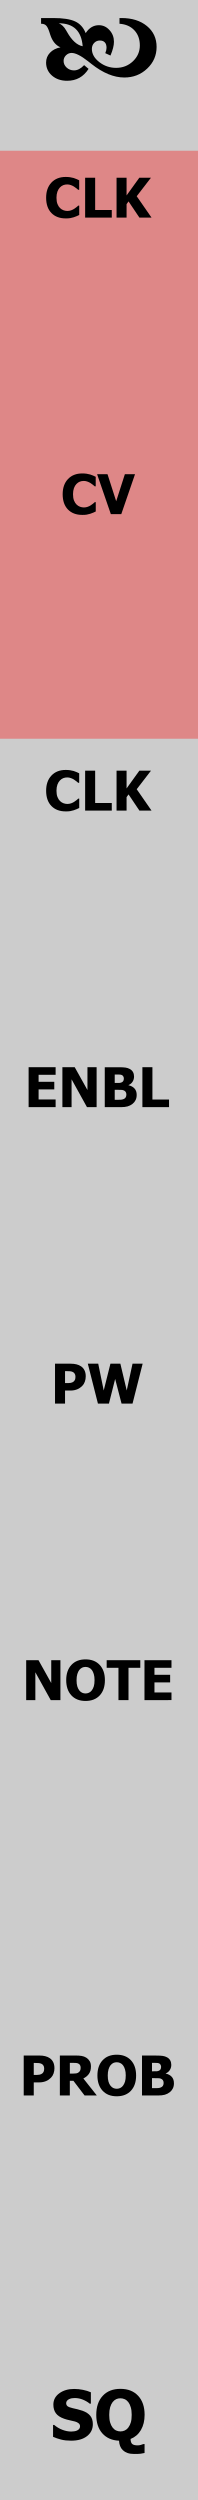
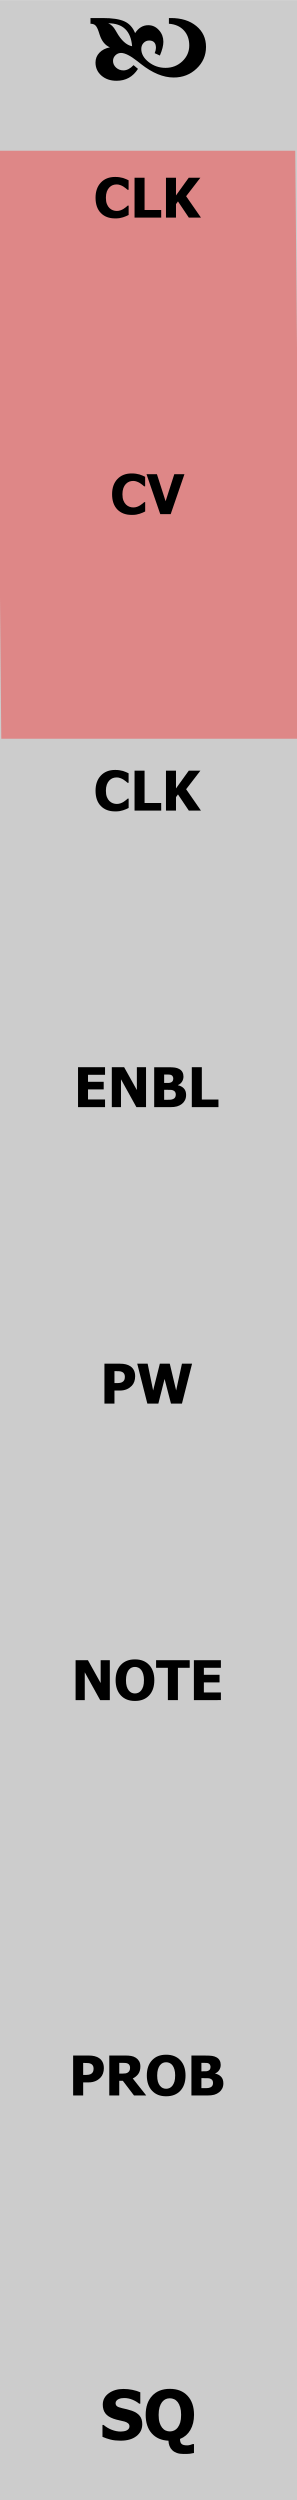
- <svg xmlns="http://www.w3.org/2000/svg" id="svg8" version="1.1" viewBox="0 0 10.16 128.5" height="128.5mm" width="10.16mm">
+ <svg xmlns="http://www.w3.org/2000/svg" width="15.24mm" height="128.5mm" viewBox="0 0 15.24 128.5" version="1.1" id="svg8">
  <defs id="defs2">
    </defs>
-   <g transform="translate(0,-168.5)" id="layer1" style="display:inline">
-     <rect y="167.75" x="-0.072" height="129.261" width="10.304" id="rect420" style="display:inline;opacity:1;vector-effect:none;fill:#cccccc;fill-opacity:1;fill-rule:evenodd;stroke:none;stroke-width:0.379;stroke-linecap:butt;stroke-linejoin:miter;stroke-miterlimit:4;stroke-dasharray:none;stroke-dashoffset:0;stroke-opacity:1;paint-order:normal" />
-     <text id="text59" y="277.432" x="1.169" style="font-size:10.583px;line-height:1.25;font-family:'Eras Bold ITC';-inkscape-font-specification:'Eras Bold ITC';stroke-width:0.265" xml:space="preserve">
-       <tspan style="font-size:2.822px;fill:#ffff00;stroke-width:0.265" y="277.432" x="1.169" id="tspan57" />
+   <g style="display:inline" id="layer1" transform="translate(0,-168.5)">
+     <rect style="display:inline;opacity:1;vector-effect:none;fill:#cccccc;fill-opacity:1;fill-rule:evenodd;stroke:none;stroke-width:0.461;stroke-linecap:butt;stroke-linejoin:miter;stroke-miterlimit:4;stroke-dasharray:none;stroke-dashoffset:0;stroke-opacity:1;paint-order:normal" id="rect420" width="15.384" height="128.501" x="-0.072" y="168.504" />
+     <text xml:space="preserve" style="font-size:10.583px;line-height:1.25;font-family:'Eras Bold ITC';-inkscape-font-specification:'Eras Bold ITC';stroke-width:0.265" x="1.169" y="277.432" id="text59">
+       <tspan id="tspan57" x="1.169" y="277.432" style="font-size:2.822px;fill:#ffff00;stroke-width:0.265" />
    </text>
-     <g aria-label="b" transform="translate(0,168.5)" id="text51" style="font-weight:bold;font-size:6.084px;line-height:1.25;font-family:'Wingdings 2';-inkscape-font-specification:'Wingdings 2 Bold';display:inline;fill:#000000;stroke-width:0.143">
-       <path d="M 2.111,0.927 V 1.221 q 0.169,0 0.255,0.086 0.089,0.086 0.169,0.33 l 0.048,0.149 Q 2.743,2.279 3.109,2.433 2.77,2.498 2.568,2.712 2.369,2.923 2.369,3.214 q 0,0.407 0.306,0.674 0.306,0.264 0.775,0.264 0.713,0 1.102,-0.612 L 4.324,3.348 Q 4.071,3.618 3.804,3.618 3.584,3.618 3.427,3.476 3.269,3.33 3.269,3.131 q 0,-0.166 0.122,-0.288 0.125,-0.122 0.291,-0.122 0.3,0 0.841,0.425 l 0.181,0.143 q 0.882,0.695 1.684,0.695 0.695,0 1.176,-0.458 Q 8.049,3.069 8.049,2.412 8.049,1.747 7.55,1.337 7.051,0.927 6.24,0.927 H 6.142 V 1.221 q 0.481,0.033 0.764,0.336 0.282,0.3 0.282,0.781 0,0.475 -0.357,0.814 -0.357,0.336 -0.862,0.336 -0.487,0 -0.867,-0.297 -0.38,-0.297 -0.38,-0.677 0,-0.181 0.116,-0.306 0.119,-0.125 0.291,-0.125 0.172,0 0.258,0.095 0.089,0.092 0.089,0.282 0,0.116 -0.065,0.273 l 0.267,0.122 Q 5.857,2.433 5.857,2.148 5.857,1.797 5.628,1.548 5.402,1.295 5.081,1.295 q -0.205,0 -0.374,0.101 Q 4.538,1.497 4.404,1.702 4.232,1.271 3.857,1.099 3.486,0.927 2.729,0.927 Z M 4.25,2.377 Q 3.813,2.293 3.45,1.649 L 3.4,1.563 Q 3.243,1.283 3.02,1.197 q 1.135,0 1.23,1.179 z" style="font-size:6.084px;fill:#000000;stroke-width:0.143" id="path49" />
+     <g style="font-weight:bold;font-size:6.084px;line-height:1.25;font-family:'Wingdings 2';-inkscape-font-specification:'Wingdings 2 Bold';display:inline;fill:#000000;stroke-width:0.143" id="text51" transform="translate(2.54,168.5)" aria-label="b">
+       <path id="path49" style="font-size:6.084px;fill:#000000;stroke-width:0.143" d="M 2.111,0.927 V 1.221 q 0.169,0 0.255,0.086 0.089,0.086 0.169,0.33 l 0.048,0.149 Q 2.743,2.279 3.109,2.433 2.77,2.498 2.568,2.712 2.369,2.923 2.369,3.214 q 0,0.407 0.306,0.674 0.306,0.264 0.775,0.264 0.713,0 1.102,-0.612 L 4.324,3.348 Q 4.071,3.618 3.804,3.618 3.584,3.618 3.427,3.476 3.269,3.33 3.269,3.131 q 0,-0.166 0.122,-0.288 0.125,-0.122 0.291,-0.122 0.3,0 0.841,0.425 l 0.181,0.143 q 0.882,0.695 1.684,0.695 0.695,0 1.176,-0.458 Q 8.049,3.069 8.049,2.412 8.049,1.747 7.55,1.337 7.051,0.927 6.24,0.927 H 6.142 V 1.221 q 0.481,0.033 0.764,0.336 0.282,0.3 0.282,0.781 0,0.475 -0.357,0.814 -0.357,0.336 -0.862,0.336 -0.487,0 -0.867,-0.297 -0.38,-0.297 -0.38,-0.677 0,-0.181 0.116,-0.306 0.119,-0.125 0.291,-0.125 0.172,0 0.258,0.095 0.089,0.092 0.089,0.282 0,0.116 -0.065,0.273 l 0.267,0.122 Q 5.857,2.433 5.857,2.148 5.857,1.797 5.628,1.548 5.402,1.295 5.081,1.295 q -0.205,0 -0.374,0.101 Q 4.538,1.497 4.404,1.702 4.232,1.271 3.857,1.099 3.486,0.927 2.729,0.927 Z M 4.25,2.377 Q 3.813,2.293 3.45,1.649 L 3.4,1.563 Q 3.243,1.283 3.02,1.197 q 1.135,0 1.23,1.179 z" />
    </g>
-     <path d="M -1.277,176.252 H 9.111 V 206.475 H -1.277 Z" y="176.252" x="-1.277" height="30.223" width="10.388" id="rect48-1-6" style="display:inline;fill:#de8787;stroke-width:0.362" transform="matrix(1,0,0.0060763,0.9999815,0,0)" />
-     <g style="font-weight:bold;font-size:3.528px;line-height:1.25;font-family:Tahoma;-inkscape-font-specification:'Tahoma, Bold';letter-spacing:0px;fill:#000000;stroke-width:0.265" id="text85" aria-label="RV10">
-       <g style="font-weight:bold;font-size:3.528px;line-height:1.25;font-family:Tahoma;-inkscape-font-specification:'Tahoma, Bold';letter-spacing:0px;stroke-width:0.07" id="text1435" aria-label="SQ">
-         <path id="path1437" style="font-size:3.528px;stroke-width:0.07" d="m 3.658,293.951 q -0.295,0 -0.518,-0.057 -0.222,-0.057 -0.413,-0.141 v -0.61 h 0.059 q 0.193,0.164 0.425,0.251 0.233,0.088 0.451,0.088 0.055,0 0.145,-0.012 0.091,-0.012 0.146,-0.038 0.067,-0.029 0.114,-0.081 0.047,-0.053 0.047,-0.14 0,-0.097 -0.076,-0.157 -0.076,-0.06 -0.181,-0.088 -0.131,-0.035 -0.281,-0.066 -0.148,-0.031 -0.277,-0.076 -0.298,-0.105 -0.427,-0.282 -0.129,-0.177 -0.129,-0.444 0,-0.36 0.305,-0.582 0.305,-0.224 0.761,-0.224 0.229,0 0.455,0.046 0.227,0.046 0.407,0.126 v 0.586 h -0.057 q -0.143,-0.122 -0.35,-0.207 -0.205,-0.084 -0.422,-0.084 -0.084,0 -0.152,0.012 -0.067,0.012 -0.141,0.046 -0.06,0.028 -0.105,0.083 -0.043,0.053 -0.043,0.121 0,0.098 0.069,0.157 0.071,0.057 0.27,0.103 0.129,0.029 0.248,0.057 0.121,0.028 0.257,0.076 0.267,0.097 0.396,0.26 0.131,0.162 0.131,0.429 0,0.382 -0.301,0.615 -0.3,0.233 -0.811,0.233 z" />
-         <path id="path1439" style="font-size:3.528px;stroke-width:0.07" d="m 7.43,294.584 q -0.103,0.026 -0.208,0.038 -0.103,0.012 -0.326,0.012 -0.203,0 -0.346,-0.052 -0.141,-0.05 -0.236,-0.143 -0.095,-0.091 -0.143,-0.217 -0.047,-0.126 -0.053,-0.27 -0.544,-0.024 -0.858,-0.377 -0.312,-0.353 -0.312,-0.951 0,-0.618 0.331,-0.977 0.331,-0.36 0.911,-0.36 0.579,0 0.911,0.358 0.332,0.357 0.332,0.978 0,0.453 -0.189,0.779 -0.188,0.324 -0.532,0.46 0.003,0.188 0.083,0.258 0.081,0.072 0.282,0.072 0.078,0 0.164,-0.024 0.088,-0.022 0.126,-0.043 h 0.064 z M 6.597,293.273 q 0.083,-0.112 0.127,-0.26 0.045,-0.15 0.045,-0.391 0,-0.229 -0.048,-0.389 -0.047,-0.162 -0.126,-0.265 -0.083,-0.105 -0.188,-0.15 -0.103,-0.046 -0.215,-0.046 -0.119,0 -0.215,0.043 -0.096,0.041 -0.186,0.15 -0.079,0.1 -0.129,0.265 -0.048,0.165 -0.048,0.394 0,0.236 0.047,0.393 0.047,0.155 0.127,0.26 0.083,0.107 0.188,0.153 0.105,0.045 0.217,0.045 0.114,0 0.22,-0.048 0.107,-0.05 0.184,-0.153 z" />
+     <path transform="matrix(1,0,0.00899586,0.9999595,0,0)" style="display:inline;fill:#de8787;stroke-width:0.44" id="rect48-1-6" width="15.38" height="30.223" x="-1.792" y="176.256" d="M -1.792,176.256 H 13.589 v 30.223 H -1.792 Z" />
+     <g transform="translate(2.540001,6.96e-5)" aria-label="RV10" id="text85" style="font-weight:bold;font-size:3.528px;line-height:1.25;font-family:Tahoma;-inkscape-font-specification:'Tahoma, Bold';letter-spacing:0px;fill:#000000;stroke-width:0.265">
+       <g aria-label="SQ" id="text1435" style="font-weight:bold;font-size:3.528px;line-height:1.25;font-family:Tahoma;-inkscape-font-specification:'Tahoma, Bold';letter-spacing:0px;stroke-width:0.07">
+         <path d="m 3.658,293.951 q -0.295,0 -0.518,-0.057 -0.222,-0.057 -0.413,-0.141 v -0.61 h 0.059 q 0.193,0.164 0.425,0.251 0.233,0.088 0.451,0.088 0.055,0 0.145,-0.012 0.091,-0.012 0.146,-0.038 0.067,-0.029 0.114,-0.081 0.047,-0.053 0.047,-0.14 0,-0.097 -0.076,-0.157 -0.076,-0.06 -0.181,-0.088 -0.131,-0.035 -0.281,-0.066 -0.148,-0.031 -0.277,-0.076 -0.298,-0.105 -0.427,-0.282 -0.129,-0.177 -0.129,-0.444 0,-0.36 0.305,-0.582 0.305,-0.224 0.761,-0.224 0.229,0 0.455,0.046 0.227,0.046 0.407,0.126 v 0.586 h -0.057 q -0.143,-0.122 -0.35,-0.207 -0.205,-0.084 -0.422,-0.084 -0.084,0 -0.152,0.012 -0.067,0.012 -0.141,0.046 -0.06,0.028 -0.105,0.083 -0.043,0.053 -0.043,0.121 0,0.098 0.069,0.157 0.071,0.057 0.27,0.103 0.129,0.029 0.248,0.057 0.121,0.028 0.257,0.076 0.267,0.097 0.396,0.26 0.131,0.162 0.131,0.429 0,0.382 -0.301,0.615 -0.3,0.233 -0.811,0.233 z" style="font-size:3.528px;stroke-width:0.07" id="path1437" />
+         <path d="m 7.43,294.584 q -0.103,0.026 -0.208,0.038 -0.103,0.012 -0.326,0.012 -0.203,0 -0.346,-0.052 -0.141,-0.05 -0.236,-0.143 -0.095,-0.091 -0.143,-0.217 -0.047,-0.126 -0.053,-0.27 -0.544,-0.024 -0.858,-0.377 -0.312,-0.353 -0.312,-0.951 0,-0.618 0.331,-0.977 0.331,-0.36 0.911,-0.36 0.579,0 0.911,0.358 0.332,0.357 0.332,0.978 0,0.453 -0.189,0.779 -0.188,0.324 -0.532,0.46 0.003,0.188 0.083,0.258 0.081,0.072 0.282,0.072 0.078,0 0.164,-0.024 0.088,-0.022 0.126,-0.043 h 0.064 z M 6.597,293.273 q 0.083,-0.112 0.127,-0.26 0.045,-0.15 0.045,-0.391 0,-0.229 -0.048,-0.389 -0.047,-0.162 -0.126,-0.265 -0.083,-0.105 -0.188,-0.15 -0.103,-0.046 -0.215,-0.046 -0.119,0 -0.215,0.043 -0.096,0.041 -0.186,0.15 -0.079,0.1 -0.129,0.265 -0.048,0.165 -0.048,0.394 0,0.236 0.047,0.393 0.047,0.155 0.127,0.26 0.083,0.107 0.188,0.153 0.105,0.045 0.217,0.045 0.114,0 0.22,-0.048 0.107,-0.05 0.184,-0.153 z" style="font-size:3.528px;stroke-width:0.07" id="path1439" />
      </g>
    </g>
-     <g transform="translate(1.0000005e-7,7.620006)" style="font-weight:bold;font-size:4.233px;line-height:1.25;font-family:Tahoma;-inkscape-font-specification:'Tahoma, Bold';letter-spacing:0px;stroke-width:0.265" id="text1452" aria-label="CLK">
-       <path id="path1492" style="font-size:2.822px;stroke-width:0.265" d="m 3.375,202.586 q -0.462,0 -0.733,-0.278 -0.271,-0.28 -0.271,-0.785 0,-0.488 0.271,-0.777 0.273,-0.291 0.734,-0.291 0.123,0 0.22,0.014 0.098,0.014 0.187,0.039 0.07,0.021 0.153,0.057 0.083,0.036 0.134,0.062 v 0.489 h -0.052 q -0.037,-0.033 -0.094,-0.079 -0.057,-0.047 -0.128,-0.091 -0.072,-0.044 -0.158,-0.074 -0.085,-0.032 -0.179,-0.032 -0.112,0 -0.205,0.036 -0.092,0.034 -0.176,0.121 -0.077,0.079 -0.127,0.212 -0.048,0.134 -0.048,0.316 0,0.192 0.051,0.322 0.051,0.13 0.134,0.209 0.08,0.077 0.178,0.112 0.099,0.035 0.197,0.035 0.102,0 0.194,-0.033 0.092,-0.034 0.156,-0.076 0.069,-0.043 0.121,-0.087 0.052,-0.044 0.091,-0.079 h 0.047 v 0.482 q -0.057,0.026 -0.131,0.061 -0.074,0.033 -0.153,0.057 -0.096,0.029 -0.181,0.044 -0.084,0.015 -0.232,0.015 z" />
-       <path id="path1494" style="font-size:2.822px;stroke-width:0.265" d="M 5.746,202.546 H 4.376 v -2.052 h 0.515 v 1.661 h 0.854 z" />
-       <path id="path1496" style="font-size:2.822px;stroke-width:0.265" d="M 7.789,202.546 H 7.166 l -0.559,-0.834 -0.101,0.141 v 0.693 H 5.991 v -2.052 h 0.515 v 0.911 l 0.656,-0.911 h 0.597 l -0.732,0.952 z" />
+     <g aria-label="CLK" id="text1452" style="font-weight:bold;font-size:4.233px;line-height:1.25;font-family:Tahoma;-inkscape-font-specification:'Tahoma, Bold';letter-spacing:0px;stroke-width:0.265" transform="translate(2.540001,7.61999)">
+       <path d="m 3.375,202.586 q -0.462,0 -0.733,-0.278 -0.271,-0.28 -0.271,-0.785 0,-0.488 0.271,-0.777 0.273,-0.291 0.734,-0.291 0.123,0 0.22,0.014 0.098,0.014 0.187,0.039 0.07,0.021 0.153,0.057 0.083,0.036 0.134,0.062 v 0.489 h -0.052 q -0.037,-0.033 -0.094,-0.079 -0.057,-0.047 -0.128,-0.091 -0.072,-0.044 -0.158,-0.074 -0.085,-0.032 -0.179,-0.032 -0.112,0 -0.205,0.036 -0.092,0.034 -0.176,0.121 -0.077,0.079 -0.127,0.212 -0.048,0.134 -0.048,0.316 0,0.192 0.051,0.322 0.051,0.13 0.134,0.209 0.08,0.077 0.178,0.112 0.099,0.035 0.197,0.035 0.102,0 0.194,-0.033 0.092,-0.034 0.156,-0.076 0.069,-0.043 0.121,-0.087 0.052,-0.044 0.091,-0.079 h 0.047 v 0.482 q -0.057,0.026 -0.131,0.061 -0.074,0.033 -0.153,0.057 -0.096,0.029 -0.181,0.044 -0.084,0.015 -0.232,0.015 z" style="font-size:2.822px;stroke-width:0.265" id="path1492" />
+       <path d="M 5.746,202.546 H 4.376 v -2.052 h 0.515 v 1.661 h 0.854 z" style="font-size:2.822px;stroke-width:0.265" id="path1494" />
+       <path d="M 7.789,202.546 H 7.166 l -0.559,-0.834 -0.101,0.141 v 0.693 H 5.991 v -2.052 h 0.515 v 0.911 l 0.656,-0.911 h 0.597 l -0.732,0.952 z" style="font-size:2.822px;stroke-width:0.265" id="path1496" />
    </g>
-     <g transform="translate(1.7499998e-6,2.540006)" style="font-weight:bold;font-size:2.822px;line-height:1.25;font-family:Tahoma;-inkscape-font-specification:'Tahoma, Bold';letter-spacing:0px;stroke-width:0.265" id="text1460" aria-label="PW">
-       <path id="path1508" style="font-size:2.822px;stroke-width:0.265" d="m 4.407,236.702 q 0,0.143 -0.045,0.273 -0.045,0.13 -0.131,0.216 -0.052,0.054 -0.116,0.099 -0.062,0.045 -0.138,0.077 -0.076,0.032 -0.165,0.05 -0.088,0.018 -0.198,0.018 H 3.343 v 0.671 H 2.828 v -2.052 h 0.797 q 0.178,0 0.306,0.033 0.13,0.032 0.234,0.102 0.116,0.077 0.179,0.207 0.063,0.128 0.063,0.306 z m -0.529,0.012 q 0,-0.087 -0.041,-0.149 -0.041,-0.063 -0.099,-0.087 -0.073,-0.032 -0.141,-0.036 -0.066,-0.006 -0.181,-0.006 H 3.343 v 0.615 h 0.036 q 0.073,0 0.138,-0.001 0.065,-0.001 0.113,-0.01 0.041,-0.007 0.087,-0.026 0.047,-0.021 0.072,-0.045 0.052,-0.051 0.07,-0.106 0.019,-0.055 0.019,-0.149 z" />
-       <path id="path1510" style="font-size:2.822px;stroke-width:0.265" d="m 7.332,236.054 -0.52,2.052 H 6.248 l -0.329,-1.269 -0.32,1.269 H 5.034 l -0.52,-2.052 h 0.535 l 0.282,1.377 0.345,-1.377 h 0.511 l 0.327,1.377 0.298,-1.377 z" />
+     <g aria-label="PW" id="text1460" style="font-weight:bold;font-size:2.822px;line-height:1.25;font-family:Tahoma;-inkscape-font-specification:'Tahoma, Bold';letter-spacing:0px;stroke-width:0.265" transform="translate(2.540002,2.53999)">
+       <path d="m 4.407,236.702 q 0,0.143 -0.045,0.273 -0.045,0.13 -0.131,0.216 -0.052,0.054 -0.116,0.099 -0.062,0.045 -0.138,0.077 -0.076,0.032 -0.165,0.05 -0.088,0.018 -0.198,0.018 H 3.343 v 0.671 H 2.828 v -2.052 h 0.797 q 0.178,0 0.306,0.033 0.13,0.032 0.234,0.102 0.116,0.077 0.179,0.207 0.063,0.128 0.063,0.306 z m -0.529,0.012 q 0,-0.087 -0.041,-0.149 -0.041,-0.063 -0.099,-0.087 -0.073,-0.032 -0.141,-0.036 -0.066,-0.006 -0.181,-0.006 H 3.343 v 0.615 h 0.036 q 0.073,0 0.138,-0.001 0.065,-0.001 0.113,-0.01 0.041,-0.007 0.087,-0.026 0.047,-0.021 0.072,-0.045 0.052,-0.051 0.07,-0.106 0.019,-0.055 0.019,-0.149 z" style="font-size:2.822px;stroke-width:0.265" id="path1508" />
+       <path d="m 7.332,236.054 -0.52,2.052 H 6.248 l -0.329,-1.269 -0.32,1.269 H 5.034 l -0.52,-2.052 h 0.535 l 0.282,1.377 0.345,-1.377 h 0.511 l 0.327,1.377 0.298,-1.377 z" style="font-size:2.822px;stroke-width:0.265" id="path1510" />
    </g>
-     <g transform="translate(0,5.080004)" style="font-weight:bold;font-size:2.822px;line-height:1.25;font-family:Tahoma;-inkscape-font-specification:'Tahoma, Bold';letter-spacing:0px;stroke-width:0.265" id="text1464" aria-label="NOTE  ">
-       <path id="path1513" style="font-size:2.822px;stroke-width:0.265" d="M 3.105,250.806 H 2.608 l -0.791,-1.43 v 1.43 H 1.346 v -2.052 h 0.633 l 0.655,1.175 v -1.175 h 0.471 z" />
-       <path id="path1515" style="font-size:2.822px;stroke-width:0.265" d="m 5.392,249.781 q 0,0.497 -0.266,0.783 -0.266,0.285 -0.729,0.285 -0.464,0 -0.729,-0.288 -0.265,-0.289 -0.265,-0.78 0,-0.495 0.265,-0.781 0.265,-0.288 0.729,-0.288 0.463,0 0.729,0.287 0.266,0.285 0.266,0.783 z m -0.532,-10e-4 q 0,-0.183 -0.039,-0.311 -0.037,-0.13 -0.101,-0.212 -0.066,-0.084 -0.15,-0.12 -0.083,-0.037 -0.172,-0.037 -0.095,0 -0.172,0.035 -0.077,0.033 -0.149,0.12 -0.063,0.08 -0.103,0.212 -0.039,0.132 -0.039,0.316 0,0.189 0.037,0.314 0.037,0.124 0.102,0.208 0.066,0.085 0.15,0.123 0.084,0.036 0.174,0.036 0.091,0 0.176,-0.039 0.085,-0.04 0.147,-0.123 0.066,-0.09 0.102,-0.208 0.036,-0.12 0.036,-0.313 z" />
-       <path id="path1517" style="font-size:2.822px;stroke-width:0.265" d="M 6.089,250.806 V 249.145 H 5.483 v -0.391 h 1.728 v 0.391 H 6.605 v 1.661 z" />
-       <path id="path1519" style="font-size:2.822px;stroke-width:0.265" d="m 7.426,250.806 v -2.052 h 1.388 v 0.391 H 7.939 v 0.36 h 0.806 v 0.391 H 7.939 v 0.518 h 0.875 v 0.391 z" />
+     <g aria-label="NOTE  " id="text1464" style="font-weight:bold;font-size:2.822px;line-height:1.25;font-family:Tahoma;-inkscape-font-specification:'Tahoma, Bold';letter-spacing:0px;stroke-width:0.265" transform="translate(2.54,5.079987)">
+       <path d="M 3.105,250.806 H 2.608 l -0.791,-1.43 v 1.43 H 1.346 v -2.052 h 0.633 l 0.655,1.175 v -1.175 h 0.471 z" style="font-size:2.822px;stroke-width:0.265" id="path1513" />
+       <path d="m 5.392,249.781 q 0,0.497 -0.266,0.783 -0.266,0.285 -0.729,0.285 -0.464,0 -0.729,-0.288 -0.265,-0.289 -0.265,-0.78 0,-0.495 0.265,-0.781 0.265,-0.288 0.729,-0.288 0.463,0 0.729,0.287 0.266,0.285 0.266,0.783 z m -0.532,-10e-4 q 0,-0.183 -0.039,-0.311 -0.037,-0.13 -0.101,-0.212 -0.066,-0.084 -0.15,-0.12 -0.083,-0.037 -0.172,-0.037 -0.095,0 -0.172,0.035 -0.077,0.033 -0.149,0.12 -0.063,0.08 -0.103,0.212 -0.039,0.132 -0.039,0.316 0,0.189 0.037,0.314 0.037,0.124 0.102,0.208 0.066,0.085 0.15,0.123 0.084,0.036 0.174,0.036 0.091,0 0.176,-0.039 0.085,-0.04 0.147,-0.123 0.066,-0.09 0.102,-0.208 0.036,-0.12 0.036,-0.313 z" style="font-size:2.822px;stroke-width:0.265" id="path1515" />
+       <path d="M 6.089,250.806 V 249.145 H 5.483 v -0.391 h 1.728 v 0.391 H 6.605 v 1.661 z" style="font-size:2.822px;stroke-width:0.265" id="path1517" />
+       <path d="m 7.426,250.806 v -2.052 h 1.388 v 0.391 H 7.939 v 0.36 h 0.806 v 0.391 H 7.939 v 0.518 h 0.875 v 0.391 z" style="font-size:2.822px;stroke-width:0.265" id="path1519" />
    </g>
-     <g transform="translate(2.85e-6,12.7)" style="font-weight:bold;font-size:2.822px;line-height:1.25;font-family:Tahoma;-inkscape-font-specification:'Tahoma, Bold';letter-spacing:0px;stroke-width:0.265" id="text1472" aria-label="PROB">
-       <path id="path1522" style="font-size:2.822px;stroke-width:0.265" d="m 2.799,262.102 q 0,0.143 -0.045,0.273 -0.045,0.13 -0.131,0.216 -0.052,0.054 -0.116,0.099 -0.062,0.045 -0.138,0.077 -0.076,0.032 -0.165,0.05 -0.088,0.018 -0.198,0.018 H 1.735 v 0.671 H 1.219 v -2.052 h 0.797 q 0.178,0 0.306,0.033 0.13,0.032 0.234,0.102 0.116,0.077 0.179,0.207 0.063,0.128 0.063,0.306 z m -0.529,0.012 q 0,-0.087 -0.041,-0.149 -0.041,-0.063 -0.099,-0.087 -0.073,-0.032 -0.141,-0.036 -0.066,-0.006 -0.181,-0.006 h -0.073 v 0.615 h 0.036 q 0.073,0 0.138,-10e-4 0.065,-10e-4 0.113,-0.01 0.041,-0.007 0.087,-0.026 0.047,-0.021 0.072,-0.045 0.052,-0.051 0.07,-0.106 0.019,-0.055 0.019,-0.149 z" />
-       <path id="path1524" style="font-size:2.822px;stroke-width:0.265" d="M 4.975,263.506 H 4.346 l -0.572,-0.752 h -0.185 v 0.752 H 3.077 v -2.052 h 0.825 q 0.171,0 0.298,0.022 0.127,0.021 0.234,0.088 0.11,0.07 0.175,0.179 0.065,0.107 0.065,0.274 0,0.236 -0.106,0.383 -0.106,0.146 -0.284,0.233 z m -0.83,-1.424 q 0,-0.077 -0.03,-0.132 -0.029,-0.057 -0.098,-0.087 -0.048,-0.021 -0.107,-0.026 -0.059,-0.006 -0.147,-0.006 H 3.59 v 0.553 h 0.147 q 0.107,0 0.182,-0.012 0.076,-0.014 0.128,-0.057 0.05,-0.039 0.073,-0.092 Q 4.145,262.169 4.145,262.082 Z" />
-       <path id="path1526" style="font-size:2.822px;stroke-width:0.265" d="m 6.996,262.481 q 0,0.497 -0.266,0.783 -0.266,0.285 -0.729,0.285 -0.464,0 -0.729,-0.288 -0.265,-0.289 -0.265,-0.78 0,-0.495 0.265,-0.781 0.265,-0.288 0.729,-0.288 0.463,0 0.729,0.287 0.266,0.285 0.266,0.783 z m -0.532,-10e-4 q 0,-0.183 -0.039,-0.311 -0.037,-0.13 -0.101,-0.212 -0.066,-0.084 -0.15,-0.12 -0.083,-0.037 -0.172,-0.037 -0.095,0 -0.172,0.034 -0.077,0.033 -0.149,0.12 -0.063,0.08 -0.103,0.212 -0.039,0.132 -0.039,0.316 0,0.189 0.037,0.314 0.037,0.124 0.102,0.208 0.066,0.085 0.15,0.123 0.084,0.036 0.174,0.036 0.091,0 0.176,-0.039 0.085,-0.04 0.147,-0.123 0.066,-0.09 0.102,-0.208 0.036,-0.12 0.036,-0.313 z" />
-       <path id="path1528" style="font-size:2.822px;stroke-width:0.265" d="m 8.941,262.878 q 0,0.153 -0.058,0.269 -0.058,0.116 -0.156,0.192 -0.116,0.091 -0.255,0.13 -0.138,0.039 -0.351,0.039 H 7.299 v -2.052 H 8.024 q 0.226,0 0.342,0.018 0.117,0.017 0.219,0.072 0.11,0.059 0.164,0.158 0.055,0.099 0.055,0.229 0,0.15 -0.076,0.267 -0.074,0.117 -0.207,0.172 v 0.011 q 0.19,0.04 0.305,0.164 0.114,0.123 0.114,0.332 z m -0.66,-0.843 q 0,-0.05 -0.026,-0.102 -0.025,-0.052 -0.079,-0.076 -0.051,-0.022 -0.121,-0.023 -0.069,-0.003 -0.207,-0.003 H 7.812 v 0.434 h 0.065 q 0.132,0 0.185,-0.003 0.054,-0.003 0.11,-0.029 0.062,-0.029 0.085,-0.08 0.023,-0.051 0.023,-0.119 z m 0.13,0.834 q 0,-0.095 -0.039,-0.149 -0.039,-0.054 -0.116,-0.081 -0.047,-0.018 -0.13,-0.019 -0.081,-0.003 -0.219,-0.003 h -0.095 v 0.514 h 0.028 q 0.201,0 0.278,-0.003 0.077,-0.003 0.157,-0.037 0.07,-0.03 0.102,-0.088 0.033,-0.059 0.033,-0.134 z" />
+     <g aria-label="PROB" id="text1472" style="font-weight:bold;font-size:2.822px;line-height:1.25;font-family:Tahoma;-inkscape-font-specification:'Tahoma, Bold';letter-spacing:0px;stroke-width:0.265" transform="translate(2.540003,12.69998)">
+       <path d="m 2.799,262.102 q 0,0.143 -0.045,0.273 -0.045,0.13 -0.131,0.216 -0.052,0.054 -0.116,0.099 -0.062,0.045 -0.138,0.077 -0.076,0.032 -0.165,0.05 -0.088,0.018 -0.198,0.018 H 1.735 v 0.671 H 1.219 v -2.052 h 0.797 q 0.178,0 0.306,0.033 0.13,0.032 0.234,0.102 0.116,0.077 0.179,0.207 0.063,0.128 0.063,0.306 z m -0.529,0.012 q 0,-0.087 -0.041,-0.149 -0.041,-0.063 -0.099,-0.087 -0.073,-0.032 -0.141,-0.036 -0.066,-0.006 -0.181,-0.006 h -0.073 v 0.615 h 0.036 q 0.073,0 0.138,-10e-4 0.065,-10e-4 0.113,-0.01 0.041,-0.007 0.087,-0.026 0.047,-0.021 0.072,-0.045 0.052,-0.051 0.07,-0.106 0.019,-0.055 0.019,-0.149 z" style="font-size:2.822px;stroke-width:0.265" id="path1522" />
+       <path d="M 4.975,263.506 H 4.346 l -0.572,-0.752 h -0.185 v 0.752 H 3.077 v -2.052 h 0.825 q 0.171,0 0.298,0.022 0.127,0.021 0.234,0.088 0.11,0.07 0.175,0.179 0.065,0.107 0.065,0.274 0,0.236 -0.106,0.383 -0.106,0.146 -0.284,0.233 z m -0.83,-1.424 q 0,-0.077 -0.03,-0.132 -0.029,-0.057 -0.098,-0.087 -0.048,-0.021 -0.107,-0.026 -0.059,-0.006 -0.147,-0.006 H 3.59 v 0.553 h 0.147 q 0.107,0 0.182,-0.012 0.076,-0.014 0.128,-0.057 0.05,-0.039 0.073,-0.092 Q 4.145,262.169 4.145,262.082 Z" style="font-size:2.822px;stroke-width:0.265" id="path1524" />
+       <path d="m 6.996,262.481 q 0,0.497 -0.266,0.783 -0.266,0.285 -0.729,0.285 -0.464,0 -0.729,-0.288 -0.265,-0.289 -0.265,-0.78 0,-0.495 0.265,-0.781 0.265,-0.288 0.729,-0.288 0.463,0 0.729,0.287 0.266,0.285 0.266,0.783 z m -0.532,-10e-4 q 0,-0.183 -0.039,-0.311 -0.037,-0.13 -0.101,-0.212 -0.066,-0.084 -0.15,-0.12 -0.083,-0.037 -0.172,-0.037 -0.095,0 -0.172,0.034 -0.077,0.033 -0.149,0.12 -0.063,0.08 -0.103,0.212 -0.039,0.132 -0.039,0.316 0,0.189 0.037,0.314 0.037,0.124 0.102,0.208 0.066,0.085 0.15,0.123 0.084,0.036 0.174,0.036 0.091,0 0.176,-0.039 0.085,-0.04 0.147,-0.123 0.066,-0.09 0.102,-0.208 0.036,-0.12 0.036,-0.313 z" style="font-size:2.822px;stroke-width:0.265" id="path1526" />
+       <path d="m 8.941,262.878 q 0,0.153 -0.058,0.269 -0.058,0.116 -0.156,0.192 -0.116,0.091 -0.255,0.13 -0.138,0.039 -0.351,0.039 H 7.299 v -2.052 H 8.024 q 0.226,0 0.342,0.018 0.117,0.017 0.219,0.072 0.11,0.059 0.164,0.158 0.055,0.099 0.055,0.229 0,0.15 -0.076,0.267 -0.074,0.117 -0.207,0.172 v 0.011 q 0.19,0.04 0.305,0.164 0.114,0.123 0.114,0.332 z m -0.66,-0.843 q 0,-0.05 -0.026,-0.102 -0.025,-0.052 -0.079,-0.076 -0.051,-0.022 -0.121,-0.023 -0.069,-0.003 -0.207,-0.003 H 7.812 v 0.434 h 0.065 q 0.132,0 0.185,-0.003 0.054,-0.003 0.11,-0.029 0.062,-0.029 0.085,-0.08 0.023,-0.051 0.023,-0.119 z m 0.13,0.834 q 0,-0.095 -0.039,-0.149 -0.039,-0.054 -0.116,-0.081 -0.047,-0.018 -0.13,-0.019 -0.081,-0.003 -0.219,-0.003 h -0.095 v 0.514 h 0.028 q 0.201,0 0.278,-0.003 0.077,-0.003 0.157,-0.037 0.07,-0.03 0.102,-0.088 0.033,-0.059 0.033,-0.134 z" style="font-size:2.822px;stroke-width:0.265" id="path1528" />
    </g>
-     <g aria-label="CLK" id="text1452-7" style="font-weight:bold;font-size:4.233px;line-height:1.25;font-family:Tahoma;-inkscape-font-specification:'Tahoma, Bold';letter-spacing:0px;display:inline;stroke-width:0.265" transform="translate(9.9999986e-8,-22.86)">
-       <path d="m 3.375,202.586 q -0.462,0 -0.733,-0.278 -0.271,-0.28 -0.271,-0.785 0,-0.488 0.271,-0.777 0.273,-0.291 0.734,-0.291 0.123,0 0.22,0.014 0.098,0.014 0.187,0.039 0.07,0.021 0.153,0.057 0.083,0.036 0.134,0.062 v 0.489 h -0.052 q -0.037,-0.033 -0.094,-0.079 -0.057,-0.047 -0.128,-0.091 -0.072,-0.044 -0.158,-0.074 -0.085,-0.032 -0.179,-0.032 -0.112,0 -0.205,0.036 -0.092,0.034 -0.176,0.121 -0.077,0.079 -0.127,0.212 -0.048,0.134 -0.048,0.316 0,0.192 0.051,0.322 0.051,0.13 0.134,0.209 0.08,0.077 0.178,0.112 0.099,0.035 0.197,0.035 0.102,0 0.194,-0.033 0.092,-0.034 0.156,-0.076 0.069,-0.043 0.121,-0.087 0.052,-0.044 0.091,-0.079 h 0.047 v 0.482 q -0.057,0.026 -0.131,0.061 -0.074,0.033 -0.153,0.057 -0.096,0.029 -0.181,0.044 -0.084,0.015 -0.232,0.015 z" style="font-size:2.822px;stroke-width:0.265" id="path1492-4" />
-       <path d="M 5.746,202.546 H 4.376 v -2.052 h 0.515 v 1.661 h 0.854 z" style="font-size:2.822px;stroke-width:0.265" id="path1494-5" />
-       <path d="M 7.789,202.546 H 7.166 l -0.559,-0.834 -0.101,0.141 v 0.693 H 5.991 v -2.052 h 0.515 v 0.911 l 0.656,-0.911 h 0.597 l -0.732,0.952 z" style="font-size:2.822px;stroke-width:0.265" id="path1496-2" />
+     <g transform="translate(2.540001,-22.86001)" style="font-weight:bold;font-size:4.233px;line-height:1.25;font-family:Tahoma;-inkscape-font-specification:'Tahoma, Bold';letter-spacing:0px;display:inline;stroke-width:0.265" id="text1452-7" aria-label="CLK">
+       <path id="path1492-4" style="font-size:2.822px;stroke-width:0.265" d="m 3.375,202.586 q -0.462,0 -0.733,-0.278 -0.271,-0.28 -0.271,-0.785 0,-0.488 0.271,-0.777 0.273,-0.291 0.734,-0.291 0.123,0 0.22,0.014 0.098,0.014 0.187,0.039 0.07,0.021 0.153,0.057 0.083,0.036 0.134,0.062 v 0.489 h -0.052 q -0.037,-0.033 -0.094,-0.079 -0.057,-0.047 -0.128,-0.091 -0.072,-0.044 -0.158,-0.074 -0.085,-0.032 -0.179,-0.032 -0.112,0 -0.205,0.036 -0.092,0.034 -0.176,0.121 -0.077,0.079 -0.127,0.212 -0.048,0.134 -0.048,0.316 0,0.192 0.051,0.322 0.051,0.13 0.134,0.209 0.08,0.077 0.178,0.112 0.099,0.035 0.197,0.035 0.102,0 0.194,-0.033 0.092,-0.034 0.156,-0.076 0.069,-0.043 0.121,-0.087 0.052,-0.044 0.091,-0.079 h 0.047 v 0.482 q -0.057,0.026 -0.131,0.061 -0.074,0.033 -0.153,0.057 -0.096,0.029 -0.181,0.044 -0.084,0.015 -0.232,0.015 z" />
+       <path id="path1494-5" style="font-size:2.822px;stroke-width:0.265" d="M 5.746,202.546 H 4.376 v -2.052 h 0.515 v 1.661 h 0.854 z" />
+       <path id="path1496-2" style="font-size:2.822px;stroke-width:0.265" d="M 7.789,202.546 H 7.166 l -0.559,-0.834 -0.101,0.141 v 0.693 H 5.991 v -2.052 h 0.515 v 0.911 l 0.656,-0.911 h 0.597 l -0.732,0.952 z" />
    </g>
-     <g aria-label="CV" id="text929" style="font-weight:bold;font-size:2.822px;line-height:1.25;font-family:Tahoma;-inkscape-font-specification:'Tahoma, Bold';letter-spacing:0px;stroke-width:0.265">
-       <path d="m 4.225,194.966 q -0.462,0 -0.733,-0.278 -0.271,-0.28 -0.271,-0.785 0,-0.488 0.271,-0.777 0.273,-0.291 0.734,-0.291 0.123,0 0.22,0.014 0.098,0.014 0.187,0.039 0.07,0.021 0.153,0.057 0.083,0.036 0.134,0.062 v 0.489 h -0.052 q -0.037,-0.033 -0.094,-0.079 -0.057,-0.047 -0.128,-0.091 -0.072,-0.044 -0.158,-0.074 -0.085,-0.032 -0.179,-0.032 -0.112,0 -0.205,0.036 -0.092,0.035 -0.176,0.121 -0.077,0.079 -0.127,0.212 -0.048,0.134 -0.048,0.316 0,0.192 0.051,0.322 0.051,0.13 0.134,0.209 0.08,0.077 0.178,0.112 0.099,0.035 0.197,0.035 0.102,0 0.194,-0.033 0.092,-0.034 0.156,-0.076 0.069,-0.043 0.121,-0.087 0.052,-0.044 0.091,-0.079 h 0.047 v 0.482 q -0.057,0.026 -0.131,0.061 -0.074,0.033 -0.153,0.057 -0.096,0.029 -0.181,0.044 -0.084,0.015 -0.232,0.015 z" style="font-size:2.822px;stroke-width:0.265" id="path936" />
-       <path d="m 6.94,192.874 -0.706,2.052 H 5.697 l -0.706,-2.052 h 0.535 l 0.446,1.39 0.446,-1.39 z" style="font-size:2.822px;stroke-width:0.265" id="path938" />
+     <g transform="translate(2.54,-1.62e-5)" style="font-weight:bold;font-size:2.822px;line-height:1.25;font-family:Tahoma;-inkscape-font-specification:'Tahoma, Bold';letter-spacing:0px;stroke-width:0.265" id="text929" aria-label="CV">
+       <path id="path936" style="font-size:2.822px;stroke-width:0.265" d="m 4.225,194.966 q -0.462,0 -0.733,-0.278 -0.271,-0.28 -0.271,-0.785 0,-0.488 0.271,-0.777 0.273,-0.291 0.734,-0.291 0.123,0 0.22,0.014 0.098,0.014 0.187,0.039 0.07,0.021 0.153,0.057 0.083,0.036 0.134,0.062 v 0.489 h -0.052 q -0.037,-0.033 -0.094,-0.079 -0.057,-0.047 -0.128,-0.091 -0.072,-0.044 -0.158,-0.074 -0.085,-0.032 -0.179,-0.032 -0.112,0 -0.205,0.036 -0.092,0.035 -0.176,0.121 -0.077,0.079 -0.127,0.212 -0.048,0.134 -0.048,0.316 0,0.192 0.051,0.322 0.051,0.13 0.134,0.209 0.08,0.077 0.178,0.112 0.099,0.035 0.197,0.035 0.102,0 0.194,-0.033 0.092,-0.034 0.156,-0.076 0.069,-0.043 0.121,-0.087 0.052,-0.044 0.091,-0.079 h 0.047 v 0.482 q -0.057,0.026 -0.131,0.061 -0.074,0.033 -0.153,0.057 -0.096,0.029 -0.181,0.044 -0.084,0.015 -0.232,0.015 z" />
+       <path id="path938" style="font-size:2.822px;stroke-width:0.265" d="m 6.94,192.874 -0.706,2.052 H 5.697 l -0.706,-2.052 h 0.535 l 0.446,1.39 0.446,-1.39 z" />
    </g>
-     <g style="font-weight:bold;font-size:2.822px;line-height:1.25;font-family:Tahoma;-inkscape-font-specification:'Tahoma, Bold';letter-spacing:0px;stroke-width:0.265" id="text900" aria-label="ENBL">
-       <path id="path911" style="font-size:2.822px;stroke-width:0.265" d="m 1.471,225.406 v -2.052 H 2.859 v 0.391 H 1.984 v 0.36 h 0.806 v 0.391 H 1.984 v 0.518 H 2.859 v 0.391 z" />
-       <path id="path913" style="font-size:2.822px;stroke-width:0.265" d="M 4.966,225.406 H 4.47 l -0.791,-1.43 v 1.43 H 3.207 v -2.052 h 0.633 l 0.655,1.175 v -1.175 h 0.471 z" />
-       <path id="path915" style="font-size:2.822px;stroke-width:0.265" d="m 7.026,224.778 q 0,0.153 -0.058,0.269 -0.058,0.116 -0.156,0.192 -0.116,0.091 -0.255,0.13 -0.138,0.039 -0.351,0.039 H 5.385 v -2.052 h 0.725 q 0.226,0 0.342,0.018 0.117,0.017 0.219,0.072 0.11,0.059 0.164,0.158 0.055,0.099 0.055,0.229 0,0.15 -0.076,0.267 -0.074,0.117 -0.207,0.172 v 0.011 q 0.19,0.04 0.305,0.164 0.114,0.123 0.114,0.332 z M 6.366,223.934 q 0,-0.05 -0.026,-0.102 -0.025,-0.052 -0.079,-0.076 -0.051,-0.022 -0.121,-0.023 -0.069,-0.003 -0.207,-0.003 h -0.036 v 0.434 h 0.065 q 0.132,0 0.185,-0.003 0.054,-0.003 0.11,-0.029 0.062,-0.029 0.085,-0.08 0.023,-0.051 0.023,-0.119 z m 0.13,0.834 q 0,-0.095 -0.039,-0.149 -0.039,-0.054 -0.116,-0.081 -0.047,-0.018 -0.13,-0.019 -0.081,-0.003 -0.219,-0.003 h -0.095 v 0.514 h 0.028 q 0.201,0 0.278,-0.003 0.077,-0.003 0.157,-0.037 0.07,-0.03 0.102,-0.088 0.033,-0.059 0.033,-0.134 z" />
-       <path id="path917" style="font-size:2.822px;stroke-width:0.265" d="M 8.689,225.406 H 7.319 v -2.052 h 0.515 v 1.661 h 0.854 z" />
+     <g transform="translate(2.54,-1.62e-5)" aria-label="ENBL" id="text900" style="font-weight:bold;font-size:2.822px;line-height:1.25;font-family:Tahoma;-inkscape-font-specification:'Tahoma, Bold';letter-spacing:0px;stroke-width:0.265">
+       <path d="m 1.471,225.406 v -2.052 H 2.859 v 0.391 H 1.984 v 0.36 h 0.806 v 0.391 H 1.984 v 0.518 H 2.859 v 0.391 z" style="font-size:2.822px;stroke-width:0.265" id="path911" />
+       <path d="M 4.966,225.406 H 4.47 l -0.791,-1.43 v 1.43 H 3.207 v -2.052 h 0.633 l 0.655,1.175 v -1.175 h 0.471 z" style="font-size:2.822px;stroke-width:0.265" id="path913" />
+       <path d="m 7.026,224.778 q 0,0.153 -0.058,0.269 -0.058,0.116 -0.156,0.192 -0.116,0.091 -0.255,0.13 -0.138,0.039 -0.351,0.039 H 5.385 v -2.052 h 0.725 q 0.226,0 0.342,0.018 0.117,0.017 0.219,0.072 0.11,0.059 0.164,0.158 0.055,0.099 0.055,0.229 0,0.15 -0.076,0.267 -0.074,0.117 -0.207,0.172 v 0.011 q 0.19,0.04 0.305,0.164 0.114,0.123 0.114,0.332 z M 6.366,223.934 q 0,-0.05 -0.026,-0.102 -0.025,-0.052 -0.079,-0.076 -0.051,-0.022 -0.121,-0.023 -0.069,-0.003 -0.207,-0.003 h -0.036 v 0.434 h 0.065 q 0.132,0 0.185,-0.003 0.054,-0.003 0.11,-0.029 0.062,-0.029 0.085,-0.08 0.023,-0.051 0.023,-0.119 z m 0.13,0.834 q 0,-0.095 -0.039,-0.149 -0.039,-0.054 -0.116,-0.081 -0.047,-0.018 -0.13,-0.019 -0.081,-0.003 -0.219,-0.003 h -0.095 v 0.514 h 0.028 q 0.201,0 0.278,-0.003 0.077,-0.003 0.157,-0.037 0.07,-0.03 0.102,-0.088 0.033,-0.059 0.033,-0.134 z" style="font-size:2.822px;stroke-width:0.265" id="path915" />
+       <path d="M 8.689,225.406 H 7.319 v -2.052 h 0.515 v 1.661 h 0.854 z" style="font-size:2.822px;stroke-width:0.265" id="path917" />
    </g>
  </g>
-   <g style="display:none" id="layer2">
-     <circle style="display:inline;opacity:1;vector-effect:none;fill:#0000ff;fill-opacity:1;fill-rule:evenodd;stroke:none;stroke-width:1;stroke-linecap:butt;stroke-linejoin:miter;stroke-miterlimit:4;stroke-dasharray:none;stroke-dashoffset:0;stroke-opacity:1;paint-order:normal" id="circle9" cx="5.08" cy="106.68" r="4" />
-     <circle r="4" cy="66.04" cx="5.08" id="circle11" style="display:inline;opacity:1;vector-effect:none;fill:#00ff00;fill-opacity:1;fill-rule:evenodd;stroke:none;stroke-width:1;stroke-linecap:butt;stroke-linejoin:miter;stroke-miterlimit:4;stroke-dasharray:none;stroke-dashoffset:0;stroke-opacity:1;paint-order:normal" />
-     <circle r="4" cy="10.16" cx="5.08" id="circle1" style="display:inline;opacity:1;vector-effect:none;fill:#0000ff;fill-opacity:1;fill-rule:evenodd;stroke:none;stroke-width:1;stroke-linecap:butt;stroke-linejoin:miter;stroke-miterlimit:4;stroke-dasharray:none;stroke-dashoffset:0;stroke-opacity:1;paint-order:normal" />
-     <circle r="4" cy="40.64" cx="5.08" id="circle4" style="display:inline;opacity:1;vector-effect:none;fill:#0000ff;fill-opacity:1;fill-rule:evenodd;stroke:none;stroke-width:1;stroke-linecap:butt;stroke-linejoin:miter;stroke-miterlimit:4;stroke-dasharray:none;stroke-dashoffset:0;stroke-opacity:1;paint-order:normal" />
-     <circle r="4" cy="50.8" cx="5.08" id="circle5" style="display:inline;opacity:1;vector-effect:none;fill:#0000ff;fill-opacity:1;fill-rule:evenodd;stroke:none;stroke-width:1;stroke-linecap:butt;stroke-linejoin:miter;stroke-miterlimit:4;stroke-dasharray:none;stroke-dashoffset:0;stroke-opacity:1;paint-order:normal" />
-     <circle r="4" cy="76.2" cx="5.08" id="circle6" style="display:inline;opacity:1;vector-effect:none;fill:#0000ff;fill-opacity:1;fill-rule:evenodd;stroke:none;stroke-width:1;stroke-linecap:butt;stroke-linejoin:miter;stroke-miterlimit:4;stroke-dasharray:none;stroke-dashoffset:0;stroke-opacity:1;paint-order:normal" />
-     <circle r="4" cy="86.36" cx="5.08" id="circle7" style="display:inline;opacity:1;vector-effect:none;fill:#0000ff;fill-opacity:1;fill-rule:evenodd;stroke:none;stroke-width:1;stroke-linecap:butt;stroke-linejoin:miter;stroke-miterlimit:4;stroke-dasharray:none;stroke-dashoffset:0;stroke-opacity:1;paint-order:normal" />
-     <circle r="4" cy="96.52" cx="5.08" id="circle8" style="display:inline;opacity:1;vector-effect:none;fill:#0000ff;fill-opacity:1;fill-rule:evenodd;stroke:none;stroke-width:1;stroke-linecap:butt;stroke-linejoin:miter;stroke-miterlimit:4;stroke-dasharray:none;stroke-dashoffset:0;stroke-opacity:1;paint-order:normal" />
-     <circle r="4" cy="30.48" cx="5.08" id="circle3" style="display:inline;opacity:1;vector-effect:none;fill:#0000ff;fill-opacity:1;fill-rule:evenodd;stroke:none;stroke-width:1;stroke-linecap:butt;stroke-linejoin:miter;stroke-miterlimit:4;stroke-dasharray:none;stroke-dashoffset:0;stroke-opacity:1;paint-order:normal" />
-     <circle r="4" cy="20.32" cx="5.08" id="circle2" style="display:inline;opacity:1;vector-effect:none;fill:#0000ff;fill-opacity:1;fill-rule:evenodd;stroke:none;stroke-width:1;stroke-linecap:butt;stroke-linejoin:miter;stroke-miterlimit:4;stroke-dasharray:none;stroke-dashoffset:0;stroke-opacity:1;paint-order:normal" />
-     <circle r="4" cy="116.84" cx="5.08" id="circle10" style="display:inline;opacity:1;vector-effect:none;fill:#0000ff;fill-opacity:1;fill-rule:evenodd;stroke:none;stroke-width:1;stroke-linecap:butt;stroke-linejoin:miter;stroke-miterlimit:4;stroke-dasharray:none;stroke-dashoffset:0;stroke-opacity:1;paint-order:normal" />
-     <circle r="0.035" cy="-48.154" cx="-43.921" style="fill:#000000;stroke:#000000;stroke-width:0.265" id="path30" />
-     <circle r="0.009" cy="-2.514" cx="-32.279" style="fill:#000000;stroke:#000000;stroke-width:0.265" id="path32" />
-     <circle r="0.009" cy="0.198" cx="-17.992" style="fill:#000000;stroke:#000000;stroke-width:0.265" id="path34" />
-     <circle r="0.009" cy="2.91" cx="-25.069" style="fill:#000000;stroke:#000000;stroke-width:0.265" id="path36" />
-     <text id="text42" y="11.906" x="-38.695" style="font-size:10.583px;line-height:1.25;font-family:'Eras Bold ITC';-inkscape-font-specification:'Eras Bold ITC';stroke-width:0.265" xml:space="preserve">
-       <tspan style="font-style:normal;font-variant:normal;font-weight:bold;font-stretch:normal;font-size:3.528px;font-family:Garamond;-inkscape-font-specification:'Garamond Bold';stroke-width:0.265" y="11.906" x="-38.695" id="tspan40" />
+   <g id="layer2" style="display:none">
+     <circle r="4" cy="106.68" cx="5.08" id="circle9" style="display:inline;opacity:1;vector-effect:none;fill:#0000ff;fill-opacity:1;fill-rule:evenodd;stroke:none;stroke-width:1;stroke-linecap:butt;stroke-linejoin:miter;stroke-miterlimit:4;stroke-dasharray:none;stroke-dashoffset:0;stroke-opacity:1;paint-order:normal" />
+     <circle style="display:inline;opacity:1;vector-effect:none;fill:#00ff00;fill-opacity:1;fill-rule:evenodd;stroke:none;stroke-width:1;stroke-linecap:butt;stroke-linejoin:miter;stroke-miterlimit:4;stroke-dasharray:none;stroke-dashoffset:0;stroke-opacity:1;paint-order:normal" id="circle11" cx="5.08" cy="66.04" r="4" />
+     <circle style="display:inline;opacity:1;vector-effect:none;fill:#0000ff;fill-opacity:1;fill-rule:evenodd;stroke:none;stroke-width:1;stroke-linecap:butt;stroke-linejoin:miter;stroke-miterlimit:4;stroke-dasharray:none;stroke-dashoffset:0;stroke-opacity:1;paint-order:normal" id="circle1" cx="5.08" cy="10.16" r="4" />
+     <circle style="display:inline;opacity:1;vector-effect:none;fill:#0000ff;fill-opacity:1;fill-rule:evenodd;stroke:none;stroke-width:1;stroke-linecap:butt;stroke-linejoin:miter;stroke-miterlimit:4;stroke-dasharray:none;stroke-dashoffset:0;stroke-opacity:1;paint-order:normal" id="circle4" cx="5.08" cy="40.64" r="4" />
+     <circle style="display:inline;opacity:1;vector-effect:none;fill:#0000ff;fill-opacity:1;fill-rule:evenodd;stroke:none;stroke-width:1;stroke-linecap:butt;stroke-linejoin:miter;stroke-miterlimit:4;stroke-dasharray:none;stroke-dashoffset:0;stroke-opacity:1;paint-order:normal" id="circle5" cx="5.08" cy="50.8" r="4" />
+     <circle style="display:inline;opacity:1;vector-effect:none;fill:#0000ff;fill-opacity:1;fill-rule:evenodd;stroke:none;stroke-width:1;stroke-linecap:butt;stroke-linejoin:miter;stroke-miterlimit:4;stroke-dasharray:none;stroke-dashoffset:0;stroke-opacity:1;paint-order:normal" id="circle6" cx="5.08" cy="76.2" r="4" />
+     <circle style="display:inline;opacity:1;vector-effect:none;fill:#0000ff;fill-opacity:1;fill-rule:evenodd;stroke:none;stroke-width:1;stroke-linecap:butt;stroke-linejoin:miter;stroke-miterlimit:4;stroke-dasharray:none;stroke-dashoffset:0;stroke-opacity:1;paint-order:normal" id="circle7" cx="5.08" cy="86.36" r="4" />
+     <circle style="display:inline;opacity:1;vector-effect:none;fill:#0000ff;fill-opacity:1;fill-rule:evenodd;stroke:none;stroke-width:1;stroke-linecap:butt;stroke-linejoin:miter;stroke-miterlimit:4;stroke-dasharray:none;stroke-dashoffset:0;stroke-opacity:1;paint-order:normal" id="circle8" cx="5.08" cy="96.52" r="4" />
+     <circle style="display:inline;opacity:1;vector-effect:none;fill:#0000ff;fill-opacity:1;fill-rule:evenodd;stroke:none;stroke-width:1;stroke-linecap:butt;stroke-linejoin:miter;stroke-miterlimit:4;stroke-dasharray:none;stroke-dashoffset:0;stroke-opacity:1;paint-order:normal" id="circle3" cx="5.08" cy="30.48" r="4" />
+     <circle style="display:inline;opacity:1;vector-effect:none;fill:#0000ff;fill-opacity:1;fill-rule:evenodd;stroke:none;stroke-width:1;stroke-linecap:butt;stroke-linejoin:miter;stroke-miterlimit:4;stroke-dasharray:none;stroke-dashoffset:0;stroke-opacity:1;paint-order:normal" id="circle2" cx="5.08" cy="20.32" r="4" />
+     <circle style="display:inline;opacity:1;vector-effect:none;fill:#0000ff;fill-opacity:1;fill-rule:evenodd;stroke:none;stroke-width:1;stroke-linecap:butt;stroke-linejoin:miter;stroke-miterlimit:4;stroke-dasharray:none;stroke-dashoffset:0;stroke-opacity:1;paint-order:normal" id="circle10" cx="5.08" cy="116.84" r="4" />
+     <circle id="path30" style="fill:#000000;stroke:#000000;stroke-width:0.265" cx="-43.921" cy="-48.154" r="0.035" />
+     <circle id="path32" style="fill:#000000;stroke:#000000;stroke-width:0.265" cx="-32.279" cy="-2.514" r="0.009" />
+     <circle id="path34" style="fill:#000000;stroke:#000000;stroke-width:0.265" cx="-17.992" cy="0.198" r="0.009" />
+     <circle id="path36" style="fill:#000000;stroke:#000000;stroke-width:0.265" cx="-25.069" cy="2.91" r="0.009" />
+     <text xml:space="preserve" style="font-size:10.583px;line-height:1.25;font-family:'Eras Bold ITC';-inkscape-font-specification:'Eras Bold ITC';stroke-width:0.265" x="-38.695" y="11.906" id="text42">
+       <tspan id="tspan40" x="-38.695" y="11.906" style="font-style:normal;font-variant:normal;font-weight:bold;font-stretch:normal;font-size:3.528px;font-family:Garamond;-inkscape-font-specification:'Garamond Bold';stroke-width:0.265" />
    </text>
  </g>
</svg>
